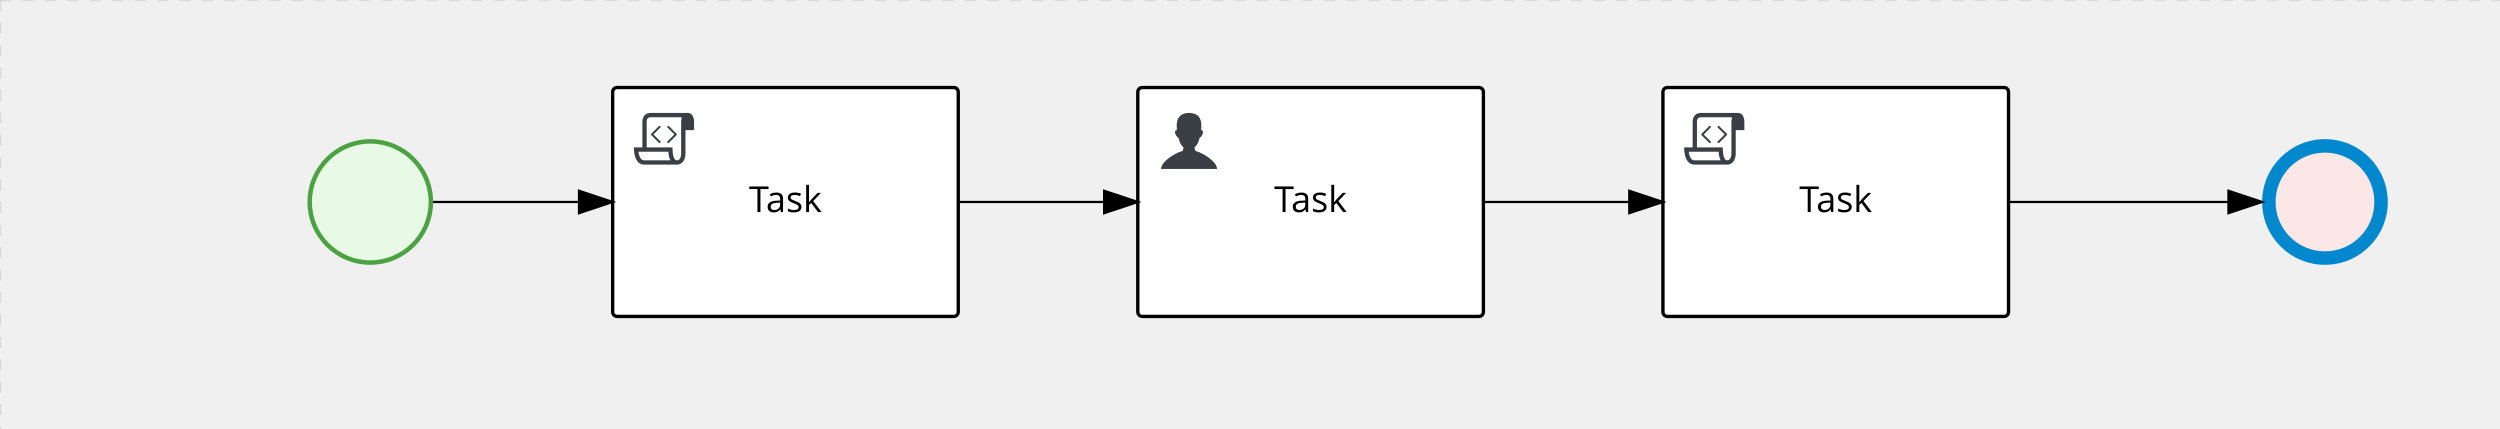
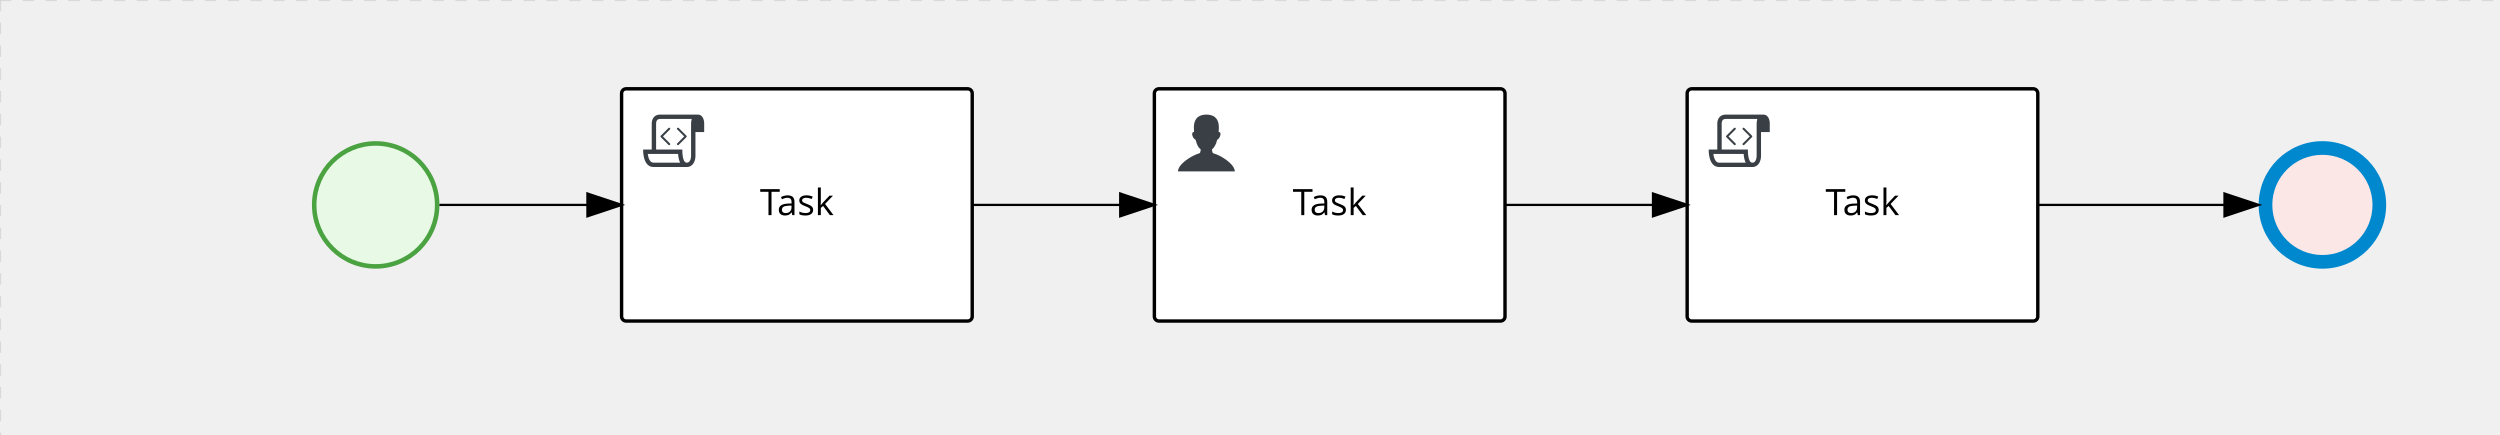
- <svg xmlns="http://www.w3.org/2000/svg" version="1.1" width="1114" height="191" viewBox="0 0 1114 191">
+ <svg xmlns="http://www.w3.org/2000/svg" version="1.1" width="1098" height="191" viewBox="0 0 1098 191">
  <defs />
  <g transform="matrix(1,0,0,1,0,0)">
    <g>
      <g>
        <g>
          <path fill="none" stroke="#d3d3d3" paint-order="fill stroke markers" d=" M 0 0 L 1200 0" stroke-miterlimit="10" stroke-opacity="0.8" stroke-dasharray="5" />
        </g>
        <g>
          <path fill="none" stroke="#d3d3d3" paint-order="fill stroke markers" d=" M 0 0 L 0 800" stroke-miterlimit="10" stroke-opacity="0.8" stroke-dasharray="5" />
        </g>
      </g>
      <g id="_91B0C1BA-27B2-4492-ABA4-BEACFFDA74CE" bpmn2nodeid="_91B0C1BA-27B2-4492-ABA4-BEACFFDA74CE" transform="matrix(1,0,0,1,507,39)">
        <g>
          <path fill="none" stroke="none" />
        </g>
        <g transform="matrix(1,0,0,1,0,0)">
          <path fill="#ffffff" stroke="none" id="_91B0C1BA-27B2-4492-ABA4-BEACFFDA74CE?shapeType=BACKGROUND" paint-order="stroke fill markers" d=" M 2 0 L 152 0 L 152 0 A 2 2 0 0 1 154 2 L 154 100 L 154 100 A 2 2 0 0 1 152 102 L 2 102 L 2 102 A 2 2 0 0 1 0 100 L 0 2 L 0 2 A 2 2 0 0 1 2 0 Z" />
        </g>
        <g transform="matrix(1,0,0,1,0,0)">
          <path fill="none" stroke="#000000" id="_91B0C1BA-27B2-4492-ABA4-BEACFFDA74CE?shapeType=BORDER&amp;renderType=STROKE" paint-order="fill stroke markers" d=" M 2 0 L 152 0 L 152 0 A 2 2 0 0 1 154 2 L 154 100 L 154 100 A 2 2 0 0 1 152 102 L 2 102 L 2 102 A 2 2 0 0 1 0 100 L 0 2 L 0 2 A 2 2 0 0 1 2 0 Z" stroke-miterlimit="10" stroke-width="1.5" stroke-dasharray="" />
        </g>
        <g>
          <g transform="matrix(0.06,0,0,0.06,9.4,9.4)">
            <g transform="matrix(1,0,0,1,0,0)">
              <path fill="#393f44" stroke="none" id="_91B0C1BA-27B2-4492-ABA4-BEACFFDA74CEundefined" paint-order="stroke fill markers" d=" M 0 0 M 16 445.21 C 16 440.869 18.784 431.129 22.001 424.217 C 35.768 394.64 77.283 359.28 129 333.084 C 144.516 325.224 157.347 319.964 167.807 317.174 C 171.932 316.074 175.729 314.414 176.525 313.363 C 178.894 310.234 180.914 302.908 181.727 294.5 L 182.5 286.5 L 178.507 283.455 C 166.303 274.146 154.284 251.678 148.04 226.5 C 145.611 216.707 145.056 215.462 142.984 215.158 C 141.703 214.97 138.083 212.243 134.939 209.099 C 123.233 197.393 116.891 177.376 121.44 166.49 C 123.002 162.751 128.155 159.01 131.75 159.004 C 134.448 159 134.471 158.603 132.914 138.788 C 130.927 113.496 134.279 92.265 143.132 74.076 C 152.232 55.38 167.569 42.882 189.049 36.66 C 210.203 30.532 237.797 30.532 258.951 36.66 C 300.042 48.563 318.958 83.806 314.955 141 C 314.32 150.075 313.624 157.788 313.409 158.14 C 313.194 158.493 314.575 159.073 316.479 159.43 C 328.929 161.766 330.986 177.018 321.496 196.621 C 316.903 206.109 309.357 214.508 304.817 215.185 C 303.023 215.453 302.293 217.146 299.943 226.5 C 296.659 239.567 294.474 245.305 287.948 257.995 C 282.491 268.606 273.035 281.109 268.108 284.229 L 264.871 286.278 L 265.518 292.889 C 266.345 301.33 268.639 309.871 270.877 312.837 C 272.067 314.415 275.002 315.79 280.063 317.139 C 291.069 320.075 303.617 325.274 321 334.102 C 369.815 358.891 410.848 393.758 425.032 422.5 C 429.07 430.682 432 440.232 432 445.21 L 432 448 L 224 448 L 16 448 L 16 445.21 Z" />
            </g>
          </g>
        </g>
        <g transform="matrix(1,0,0,1,4.04,13.68)">
          <g transform="matrix(0.04,0,0,0.04,63.36,69.12)">
            <g transform="matrix(1,0,0,1,0,0)">
              <path fill="none" stroke="none" />
            </g>
            <g transform="matrix(1,0,0,1,0,0)">
              <path fill="none" stroke="none" />
            </g>
          </g>
        </g>
        <g transform="matrix(1,0,0,1,60.75,43.5)">
          <text fill="#000000" stroke="none" font-family="Open Sans" font-size="12pt" font-style="normal" font-weight="normal" text-decoration="normal" x="16.25" y="12" text-anchor="middle" dominant-baseline="alphabetic">Task</text>
        </g>
      </g>
      <g id="_4579DC6A-E5BF-4236-8DB6-E0AD760629E2" bpmn2nodeid="_4579DC6A-E5BF-4236-8DB6-E0AD760629E2" transform="matrix(1,0,0,1,137,62)">
        <g>
          <path fill="none" stroke="none" />
        </g>
        <g transform="matrix(0.125,0,0,0.125,0,0)">
          <g transform="matrix(1,0,0,1,0,0)">
            <path fill="#e8fae6" stroke="none" id="_4579DC6A-E5BF-4236-8DB6-E0AD760629E2?shapeType=BACKGROUND" paint-order="stroke fill markers" d=" M 0 0 M 444 224 C 444 263.9 434.2 300.8 414.4 334.5 C 394.7 368.2 368 394.9 334.4 414.5 C 300.8 434.1 263.9 444 224 444 C 184.1 444 147.2 434.2 113.5 414.4 C 79.8 394.7 53.1 368 33.5 334.4 C 13.9 300.8 4 263.9 4 224 C 4 184.1 13.8 147.2 33.6 113.5 C 53.4 79.8 80.1 53.1 113.6 33.5 C 147.1 13.9 184.1 4 224 4 C 263.9 4 300.8 13.8 334.5 33.6 C 368.2 53.4 394.9 80.1 414.5 113.6 C 434.1 147.1 444 184.1 444 224 Z" />
          </g>
          <g>
            <g transform="matrix(1,0,0,1,0,0)">
              <g transform="matrix(1,0,0,1,0,0)">
                <path fill="#4aa241" stroke="none" id="_4579DC6A-E5BF-4236-8DB6-E0AD760629E2?shapeType=BORDER&amp;renderType=FILL" paint-order="stroke fill markers" d=" M 0 0 M 224 0 C 100.3 0 0 100.3 0 224 C 0 347.7 100.3 448 224 448 C 347.7 448 448 347.7 448 224 C 448 100.3 347.7 0 224 0 Z M 0 0 M 224 432 C 109.1 432 16 338.9 16 224 C 16 109.1 109.1 16 224 16 C 338.9 16 432 109.1 432 224 C 432 338.9 338.9 432 224 432 Z" />
              </g>
            </g>
          </g>
        </g>
        <g transform="matrix(1,0,0,1,28,61)" />
      </g>
      <g id="_6394A1AA-215F-4879-995A-BE8D3DB78D55" bpmn2nodeid="_6394A1AA-215F-4879-995A-BE8D3DB78D55" transform="matrix(1,0,0,1,741,39)">
        <g>
          <path fill="none" stroke="none" />
        </g>
        <g transform="matrix(1,0,0,1,0,0)">
          <path fill="#ffffff" stroke="none" id="_6394A1AA-215F-4879-995A-BE8D3DB78D55?shapeType=BACKGROUND" paint-order="stroke fill markers" d=" M 2 0 L 152 0 L 152 0 A 2 2 0 0 1 154 2 L 154 100 L 154 100 A 2 2 0 0 1 152 102 L 2 102 L 2 102 A 2 2 0 0 1 0 100 L 0 2 L 0 2 A 2 2 0 0 1 2 0 Z" />
        </g>
        <g transform="matrix(1,0,0,1,0,0)">
          <path fill="none" stroke="rgb(0,0,0)" id="_6394A1AA-215F-4879-995A-BE8D3DB78D55?shapeType=BORDER&amp;renderType=STROKE" paint-order="fill stroke markers" d=" M 2 0 L 152 0 L 152 0 A 2 2 0 0 1 154 2 L 154 100 L 154 100 A 2 2 0 0 1 152 102 L 2 102 L 2 102 A 2 2 0 0 1 0 100 L 0 2 L 0 2 A 2 2 0 0 1 2 0 Z" stroke-miterlimit="10" stroke-width="1.5" stroke-dasharray="" />
        </g>
        <g>
          <g transform="matrix(0.06,0,0,0.06,9.4,9.4)">
            <g transform="matrix(1,0,0,1,0,0)">
              <path fill="#393f44" stroke="none" id="_6394A1AA-215F-4879-995A-BE8D3DB78D55undefined" paint-order="stroke fill markers" d=" M 0 0 M 197.3 130.2 C 194.4 127.3 189.6 127.3 186.7 130.2 L 130.2 186.7 C 127.3 189.6 127.3 194.4 130.2 197.3 L 186.7 253.8 C 188.1 255.3 190.1 256 192 256 C 193.9 256 195.9 255.3 197.3 253.7 C 200.2 250.8 200.2 246 197.3 243.1 L 146.2 192 L 197.3 140.8 C 200.2 137.9 200.2 133.1 197.3 130.2 Z" />
            </g>
            <g transform="matrix(1,0,0,1,0,0)">
              <path fill="#393f44" stroke="none" id="_6394A1AA-215F-4879-995A-BE8D3DB78D55undefined" paint-order="stroke fill markers" d=" M 0 0 M 261.3 130.2 C 258.4 127.3 253.6 127.3 250.7 130.2 C 247.8 133.1 247.8 137.9 250.7 140.8 L 301.8 191.9 L 250.7 243 C 247.8 245.9 247.8 250.7 250.7 253.6 C 252.1 255.3 254.1 256 256 256 C 257.9 256 259.9 255.3 261.3 253.8 L 317.8 197.3 C 320.7 194.4 320.7 189.6 317.8 186.7 L 261.3 130.2 Z" />
            </g>
            <g transform="matrix(1,0,0,1,0,0)">
              <path fill="#393f44" stroke="none" id="_6394A1AA-215F-4879-995A-BE8D3DB78D55undefined" paint-order="stroke fill markers" d=" M 0 0 M 400 32 C 400 32 152.8 32 128 32 C 62 32 64 96 64 96 L 64 288 L 1 288 C 1 288 -4 416 78 416 L 320 416 C 368 416 384 368 384 336 C 384 314.2 384 224.4 384 160 L 448 160 L 448 96 C 448 96 449 32 400 32 Z M 0 0 M 78 383.9 C 68.5 383.9 61.6 381.1 55.5 374.9 C 43.4 362.4 37.5 339.6 34.9 320 L 256.9 320 C 257.1 322.7 257.3 325.4 257.6 328.2 C 260 351.6 264.7 370.1 271.9 383.9 L 78 383.9 L 78 383.9 Z M 0 0 M 352 336 C 352 345.9 349.6 360.3 342.9 371 C 337.2 380.1 330.4 384 320 384 C 285 384 288 288 288 288 L 96 288 L 96 96 L 96 95.9 L 96 95.1 C 96 90.6 97.6 78.3 104.7 71.2 C 106.5 69.4 111.9 64 128 64 L 356.5 64 C 354.4 72.8 352.8 81.8 352.2 89.9 C 352.2 90.5 352.1 91.1 352.1 91.7 C 352.1 92 352.1 92.3 352.1 92.6 C 352 94.8 352 96 352 96 L 352 160 L 352 336 Z" />
            </g>
          </g>
        </g>
        <g transform="matrix(1,0,0,1,60.75,43.5)">
          <text fill="#000000" stroke="none" font-family="Open Sans" font-size="12pt" font-style="normal" font-weight="normal" text-decoration="normal" x="16.25" y="12" text-anchor="middle" dominant-baseline="alphabetic">Task</text>
        </g>
      </g>
      <g id="_0A621266-F62A-434E-9549-39BF67A80AE4" bpmn2nodeid="_0A621266-F62A-434E-9549-39BF67A80AE4" transform="matrix(1,0,0,1,273,39)">
        <g>
          <path fill="none" stroke="none" />
        </g>
        <g transform="matrix(1,0,0,1,0,0)">
          <path fill="#ffffff" stroke="none" id="_0A621266-F62A-434E-9549-39BF67A80AE4?shapeType=BACKGROUND" paint-order="stroke fill markers" d=" M 2 0 L 152 0 L 152 0 A 2 2 0 0 1 154 2 L 154 100 L 154 100 A 2 2 0 0 1 152 102 L 2 102 L 2 102 A 2 2 0 0 1 0 100 L 0 2 L 0 2 A 2 2 0 0 1 2 0 Z" />
        </g>
        <g transform="matrix(1,0,0,1,0,0)">
          <path fill="none" stroke="rgb(0,0,0)" id="_0A621266-F62A-434E-9549-39BF67A80AE4?shapeType=BORDER&amp;renderType=STROKE" paint-order="fill stroke markers" d=" M 2 0 L 152 0 L 152 0 A 2 2 0 0 1 154 2 L 154 100 L 154 100 A 2 2 0 0 1 152 102 L 2 102 L 2 102 A 2 2 0 0 1 0 100 L 0 2 L 0 2 A 2 2 0 0 1 2 0 Z" stroke-miterlimit="10" stroke-width="1.5" stroke-dasharray="" />
        </g>
        <g>
          <g transform="matrix(0.06,0,0,0.06,9.4,9.4)">
            <g transform="matrix(1,0,0,1,0,0)">
              <path fill="#393f44" stroke="none" id="_0A621266-F62A-434E-9549-39BF67A80AE4undefined" paint-order="stroke fill markers" d=" M 0 0 M 197.3 130.2 C 194.4 127.3 189.6 127.3 186.7 130.2 L 130.2 186.7 C 127.3 189.6 127.3 194.4 130.2 197.3 L 186.7 253.8 C 188.1 255.3 190.1 256 192 256 C 193.9 256 195.9 255.3 197.3 253.7 C 200.2 250.8 200.2 246 197.3 243.1 L 146.2 192 L 197.3 140.8 C 200.2 137.9 200.2 133.1 197.3 130.2 Z" />
            </g>
            <g transform="matrix(1,0,0,1,0,0)">
              <path fill="#393f44" stroke="none" id="_0A621266-F62A-434E-9549-39BF67A80AE4undefined" paint-order="stroke fill markers" d=" M 0 0 M 261.3 130.2 C 258.4 127.3 253.6 127.3 250.7 130.2 C 247.8 133.1 247.8 137.9 250.7 140.8 L 301.8 191.9 L 250.7 243 C 247.8 245.9 247.8 250.7 250.7 253.6 C 252.1 255.3 254.1 256 256 256 C 257.9 256 259.9 255.3 261.3 253.8 L 317.8 197.3 C 320.7 194.4 320.7 189.6 317.8 186.7 L 261.3 130.2 Z" />
            </g>
            <g transform="matrix(1,0,0,1,0,0)">
              <path fill="#393f44" stroke="none" id="_0A621266-F62A-434E-9549-39BF67A80AE4undefined" paint-order="stroke fill markers" d=" M 0 0 M 400 32 C 400 32 152.8 32 128 32 C 62 32 64 96 64 96 L 64 288 L 1 288 C 1 288 -4 416 78 416 L 320 416 C 368 416 384 368 384 336 C 384 314.2 384 224.4 384 160 L 448 160 L 448 96 C 448 96 449 32 400 32 Z M 0 0 M 78 383.9 C 68.5 383.9 61.6 381.1 55.5 374.9 C 43.4 362.4 37.5 339.6 34.9 320 L 256.9 320 C 257.1 322.7 257.3 325.4 257.6 328.2 C 260 351.6 264.7 370.1 271.9 383.9 L 78 383.9 L 78 383.9 Z M 0 0 M 352 336 C 352 345.9 349.6 360.3 342.9 371 C 337.2 380.1 330.4 384 320 384 C 285 384 288 288 288 288 L 96 288 L 96 96 L 96 95.9 L 96 95.1 C 96 90.6 97.6 78.3 104.7 71.2 C 106.5 69.4 111.9 64 128 64 L 356.5 64 C 354.4 72.8 352.8 81.8 352.2 89.9 C 352.2 90.5 352.1 91.1 352.1 91.7 C 352.1 92 352.1 92.3 352.1 92.6 C 352 94.8 352 96 352 96 L 352 160 L 352 336 Z" />
            </g>
          </g>
        </g>
        <g transform="matrix(1,0,0,1,60.75,43.5)">
          <text fill="#000000" stroke="none" font-family="Open Sans" font-size="12pt" font-style="normal" font-weight="normal" text-decoration="normal" x="16.25" y="12" text-anchor="middle" dominant-baseline="alphabetic">Task</text>
        </g>
      </g>
      <g id="_AEB1A644-EAF0-4EB2-9E2B-19D899010D5B" bpmn2nodeid="_AEB1A644-EAF0-4EB2-9E2B-19D899010D5B">
        <g>
          <path fill="none" stroke="#000000" paint-order="fill stroke markers" d=" M 193 90 L 258 90" stroke-miterlimit="10" stroke-dasharray="" />
        </g>
        <g transform="matrix(1,0,0,1,193,90)" />
        <g transform="matrix(6.123233995736766e-17,1,-1,6.123233995736766e-17,273,85)">
          <path fill="#000000" stroke="#000000" paint-order="fill stroke markers" d=" M 10 15 L 0 15 L 5 0 Z" stroke-miterlimit="10" stroke-dasharray="" />
        </g>
        <g transform="matrix(1,0,0,1,193,80)" />
      </g>
      <g id="_164CEABF-6C1A-45A9-8C61-1197EDC216F3" bpmn2nodeid="_164CEABF-6C1A-45A9-8C61-1197EDC216F3">
        <g>
          <path fill="none" stroke="#000000" paint-order="fill stroke markers" d=" M 427 90 L 492 90" stroke-miterlimit="10" stroke-dasharray="" />
        </g>
        <g transform="matrix(1,0,0,1,427,90)" />
        <g transform="matrix(6.123233995736766e-17,1,-1,6.123233995736766e-17,507,85)">
          <path fill="#000000" stroke="#000000" paint-order="fill stroke markers" d=" M 10 15 L 0 15 L 5 0 Z" stroke-miterlimit="10" stroke-dasharray="" />
        </g>
        <g transform="matrix(1,0,0,1,427,80)" />
      </g>
      <g id="_AC87D3B5-8D15-472A-9FD9-77AA8B7A48AF" bpmn2nodeid="_AC87D3B5-8D15-472A-9FD9-77AA8B7A48AF">
        <g>
          <path fill="none" stroke="#000000" paint-order="fill stroke markers" d=" M 661 90 L 726 90" stroke-miterlimit="10" stroke-dasharray="" />
        </g>
        <g transform="matrix(1,0,0,1,661,90)" />
        <g transform="matrix(6.123233995736766e-17,1,-1,6.123233995736766e-17,741,85)">
          <path fill="#000000" stroke="#000000" paint-order="fill stroke markers" d=" M 10 15 L 0 15 L 5 0 Z" stroke-miterlimit="10" stroke-dasharray="" />
        </g>
        <g transform="matrix(1,0,0,1,661,80)" />
      </g>
      <g transform="matrix(1,0,0,1,507,39)" />
      <g transform="matrix(1,0,0,1,137,62)" />
      <g transform="matrix(1,0,0,1,273,39)" />
      <g transform="matrix(1,0,0,1,741,39)" />
-       <g id="_1ECF76B7-FC86-4858-827F-D67ADB699458" bpmn2nodeid="_1ECF76B7-FC86-4858-827F-D67ADB699458" transform="matrix(1,0,0,1,1008,62)">
+       <g id="_1ECF76B7-FC86-4858-827F-D67ADB699458" bpmn2nodeid="_1ECF76B7-FC86-4858-827F-D67ADB699458" transform="matrix(1,0,0,1,992,62)">
        <g>
          <path fill="none" stroke="none" />
        </g>
        <g transform="matrix(0.125,0,0,0.125,0,0)">
          <g transform="matrix(1,0,0,1,0,0)">
            <path fill="#fce7e7" stroke="none" id="_1ECF76B7-FC86-4858-827F-D67ADB699458?shapeType=BACKGROUND" paint-order="stroke fill markers" d=" M 0 0 M 444 224 C 444 263.9 434.2 300.8 414.4 334.5 C 394.7 368.2 368 394.9 334.4 414.5 C 300.8 434.1 263.9 444 224 444 C 184.1 444 147.2 434.2 113.5 414.4 C 79.8 394.7 53.1 368 33.5 334.4 C 13.9 300.8 4 263.9 4 224 C 4 184.1 13.8 147.2 33.6 113.5 C 53.4 79.8 80.1 53.1 113.6 33.5 C 147.1 13.9 184.1 4 224 4 C 263.9 4 300.8 13.8 334.5 33.6 C 368.2 53.4 394.9 80.1 414.5 113.6 C 434.1 147.1 444 184.1 444 224 Z" />
          </g>
          <g>
            <g transform="matrix(1,0,0,1,0,0)">
              <g transform="matrix(1,0,0,1,0,0)">
                <path fill="rgb(0,136,206)" stroke="none" id="_1ECF76B7-FC86-4858-827F-D67ADB699458?shapeType=BORDER&amp;renderType=FILL" paint-order="stroke fill markers" d=" M 0 0 M 224 0 C 100.3 0 0 100.3 0 224 C 0 347.7 100.3 448 224 448 C 347.7 448 448 347.7 448 224 C 448 100.3 347.7 0 224 0 Z M 0 0 M 224 400 C 126.8 400 48 321.2 48 224 C 48 126.8 126.8 48 224 48 C 321.2 48 400 126.8 400 224 C 400 321.2 321.2 400 224 400 Z" />
              </g>
            </g>
          </g>
        </g>
        <g transform="matrix(1,0,0,1,28,61)" />
      </g>
      <g id="_26632A36-9FF1-42BD-996B-D06E5960B389" bpmn2nodeid="_26632A36-9FF1-42BD-996B-D06E5960B389">
        <g>
-           <path fill="none" stroke="#000000" paint-order="fill stroke markers" d=" M 895 90 L 993 90" stroke-miterlimit="10" stroke-dasharray="" />
+           <path fill="none" stroke="#000000" paint-order="fill stroke markers" d=" M 895 90 L 977 90" stroke-miterlimit="10" stroke-dasharray="" />
        </g>
        <g transform="matrix(1,0,0,1,895,90)" />
-         <g transform="matrix(6.123233995736766e-17,1,-1,6.123233995736766e-17,1008,85)">
+         <g transform="matrix(6.123233995736766e-17,1,-1,6.123233995736766e-17,992,85)">
          <path fill="#000000" stroke="#000000" paint-order="fill stroke markers" d=" M 10 15 L 0 15 L 5 0 Z" stroke-miterlimit="10" stroke-dasharray="" />
        </g>
        <g transform="matrix(1,0,0,1,895,80)" />
      </g>
-       <g transform="matrix(1,0,0,1,1008,62)" />
+       <g transform="matrix(1,0,0,1,992,62)" />
    </g>
  </g>
</svg>
